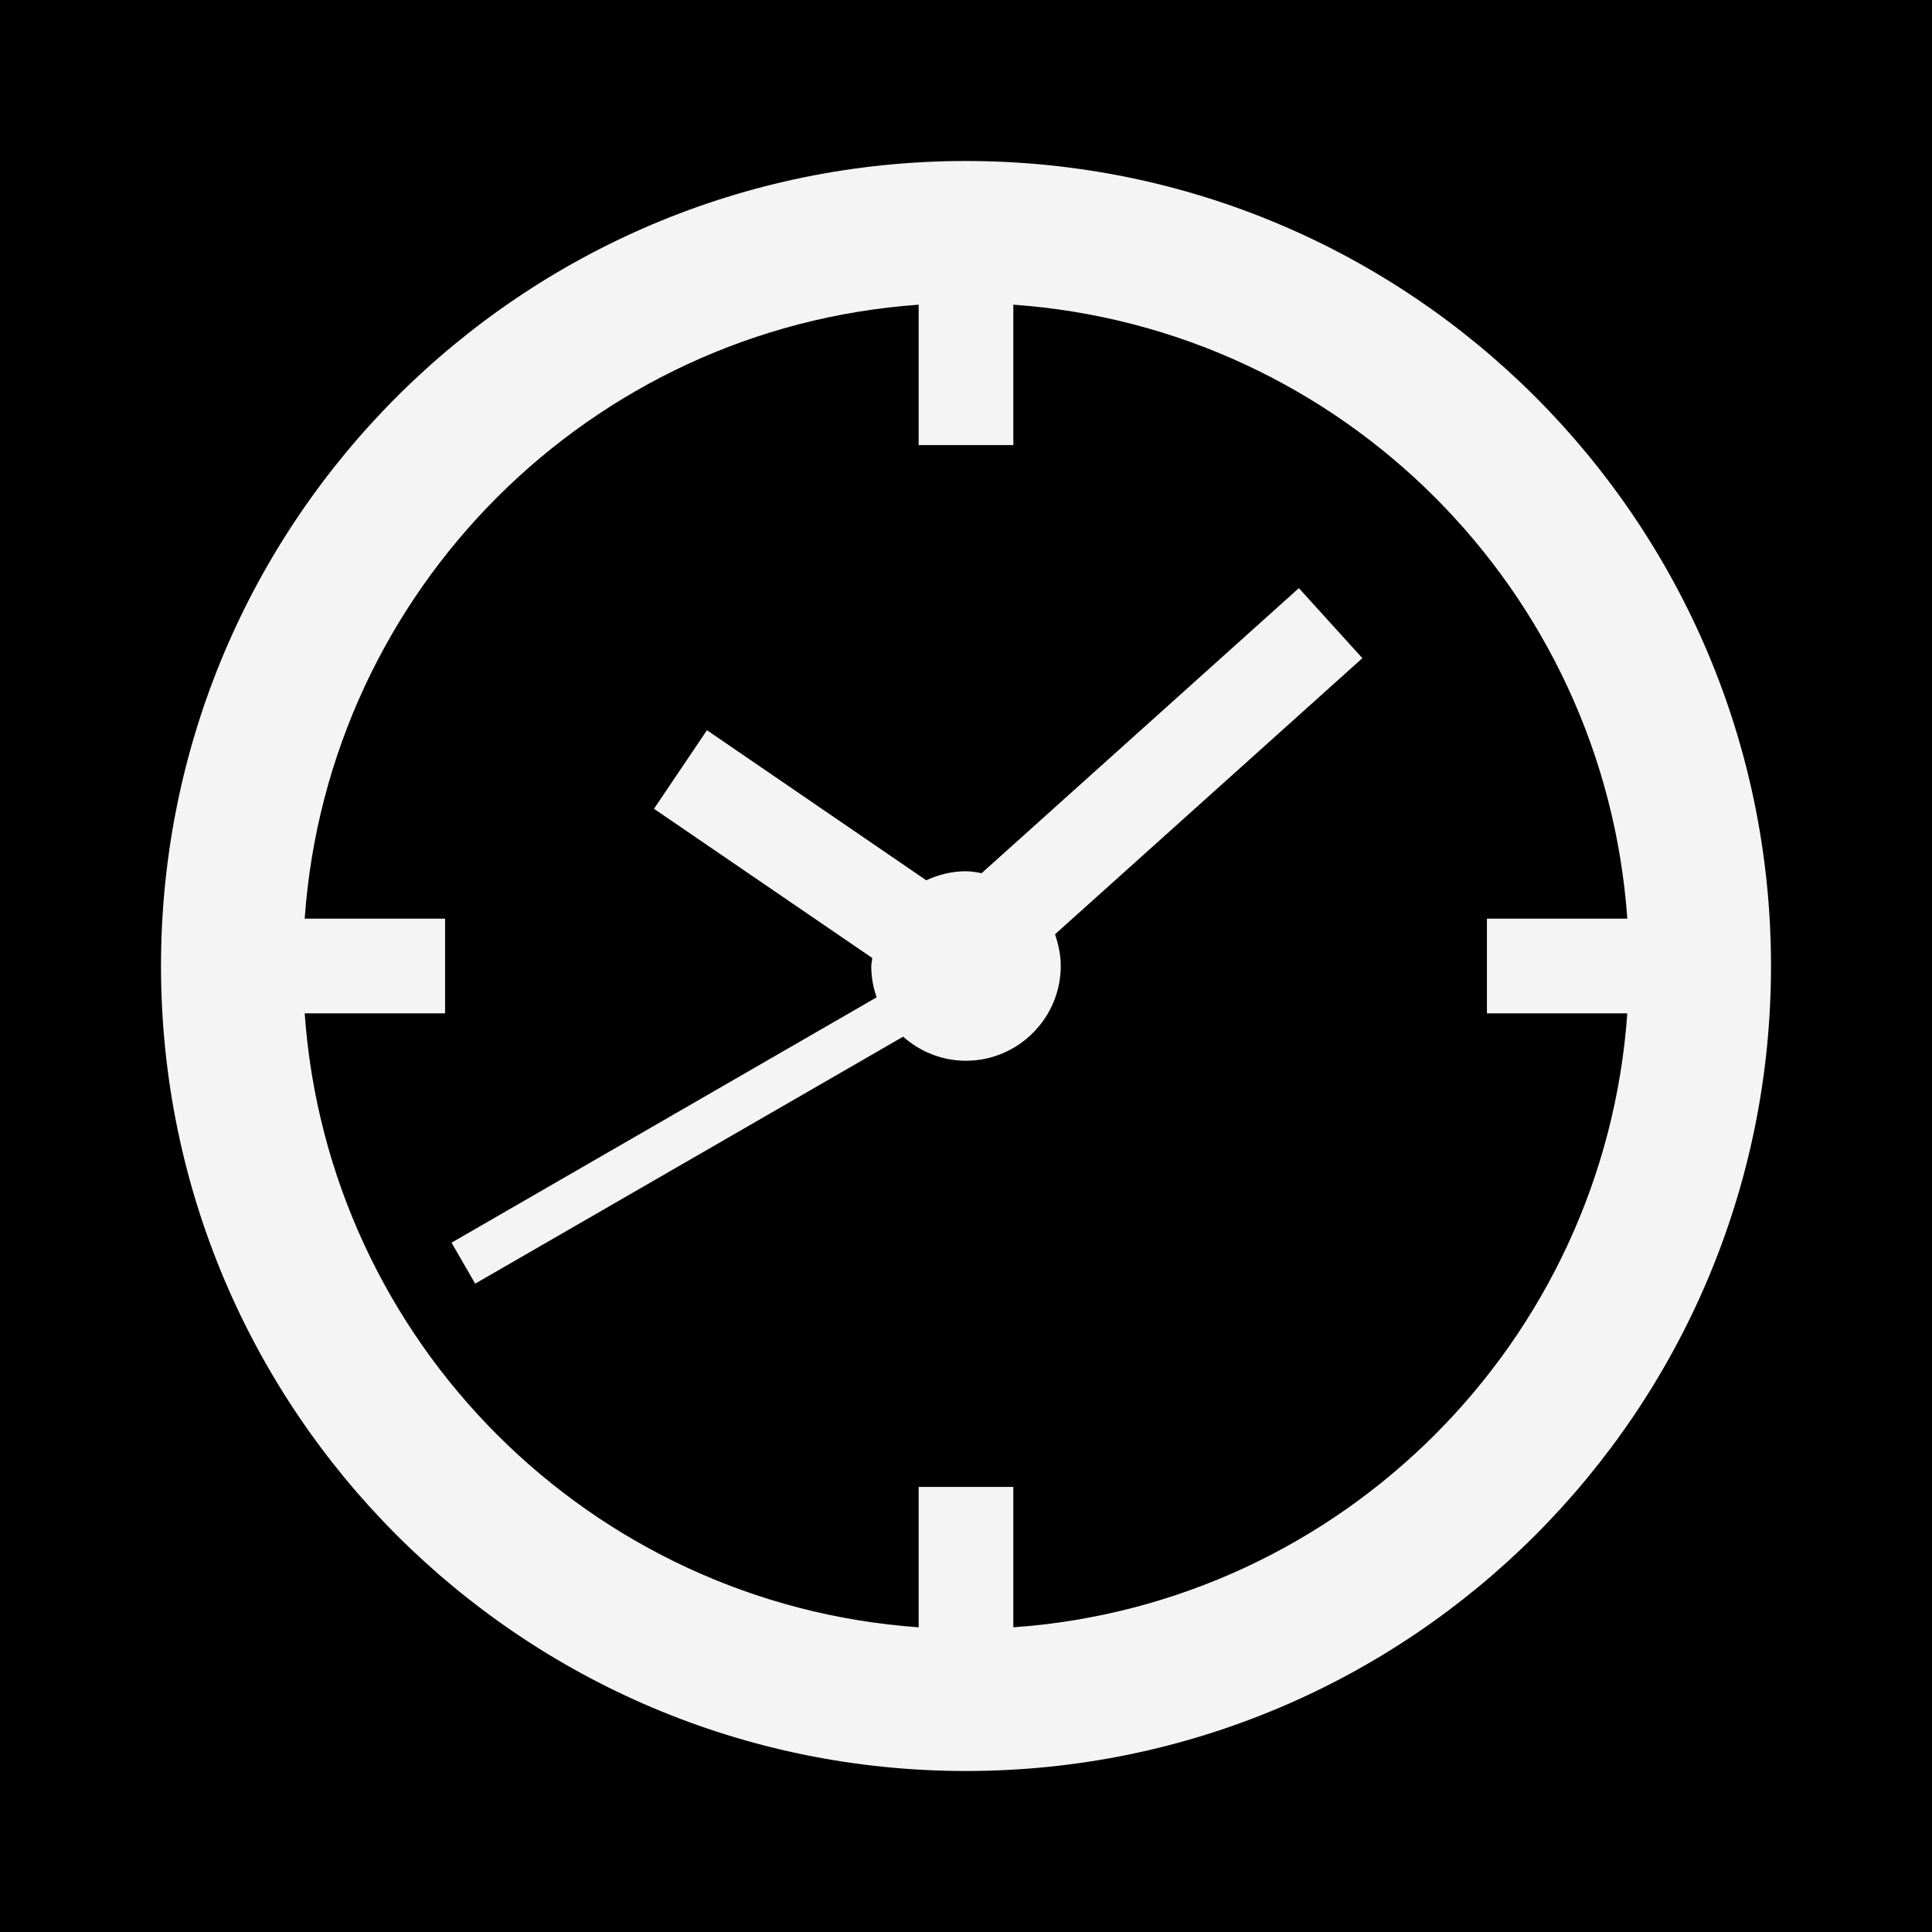
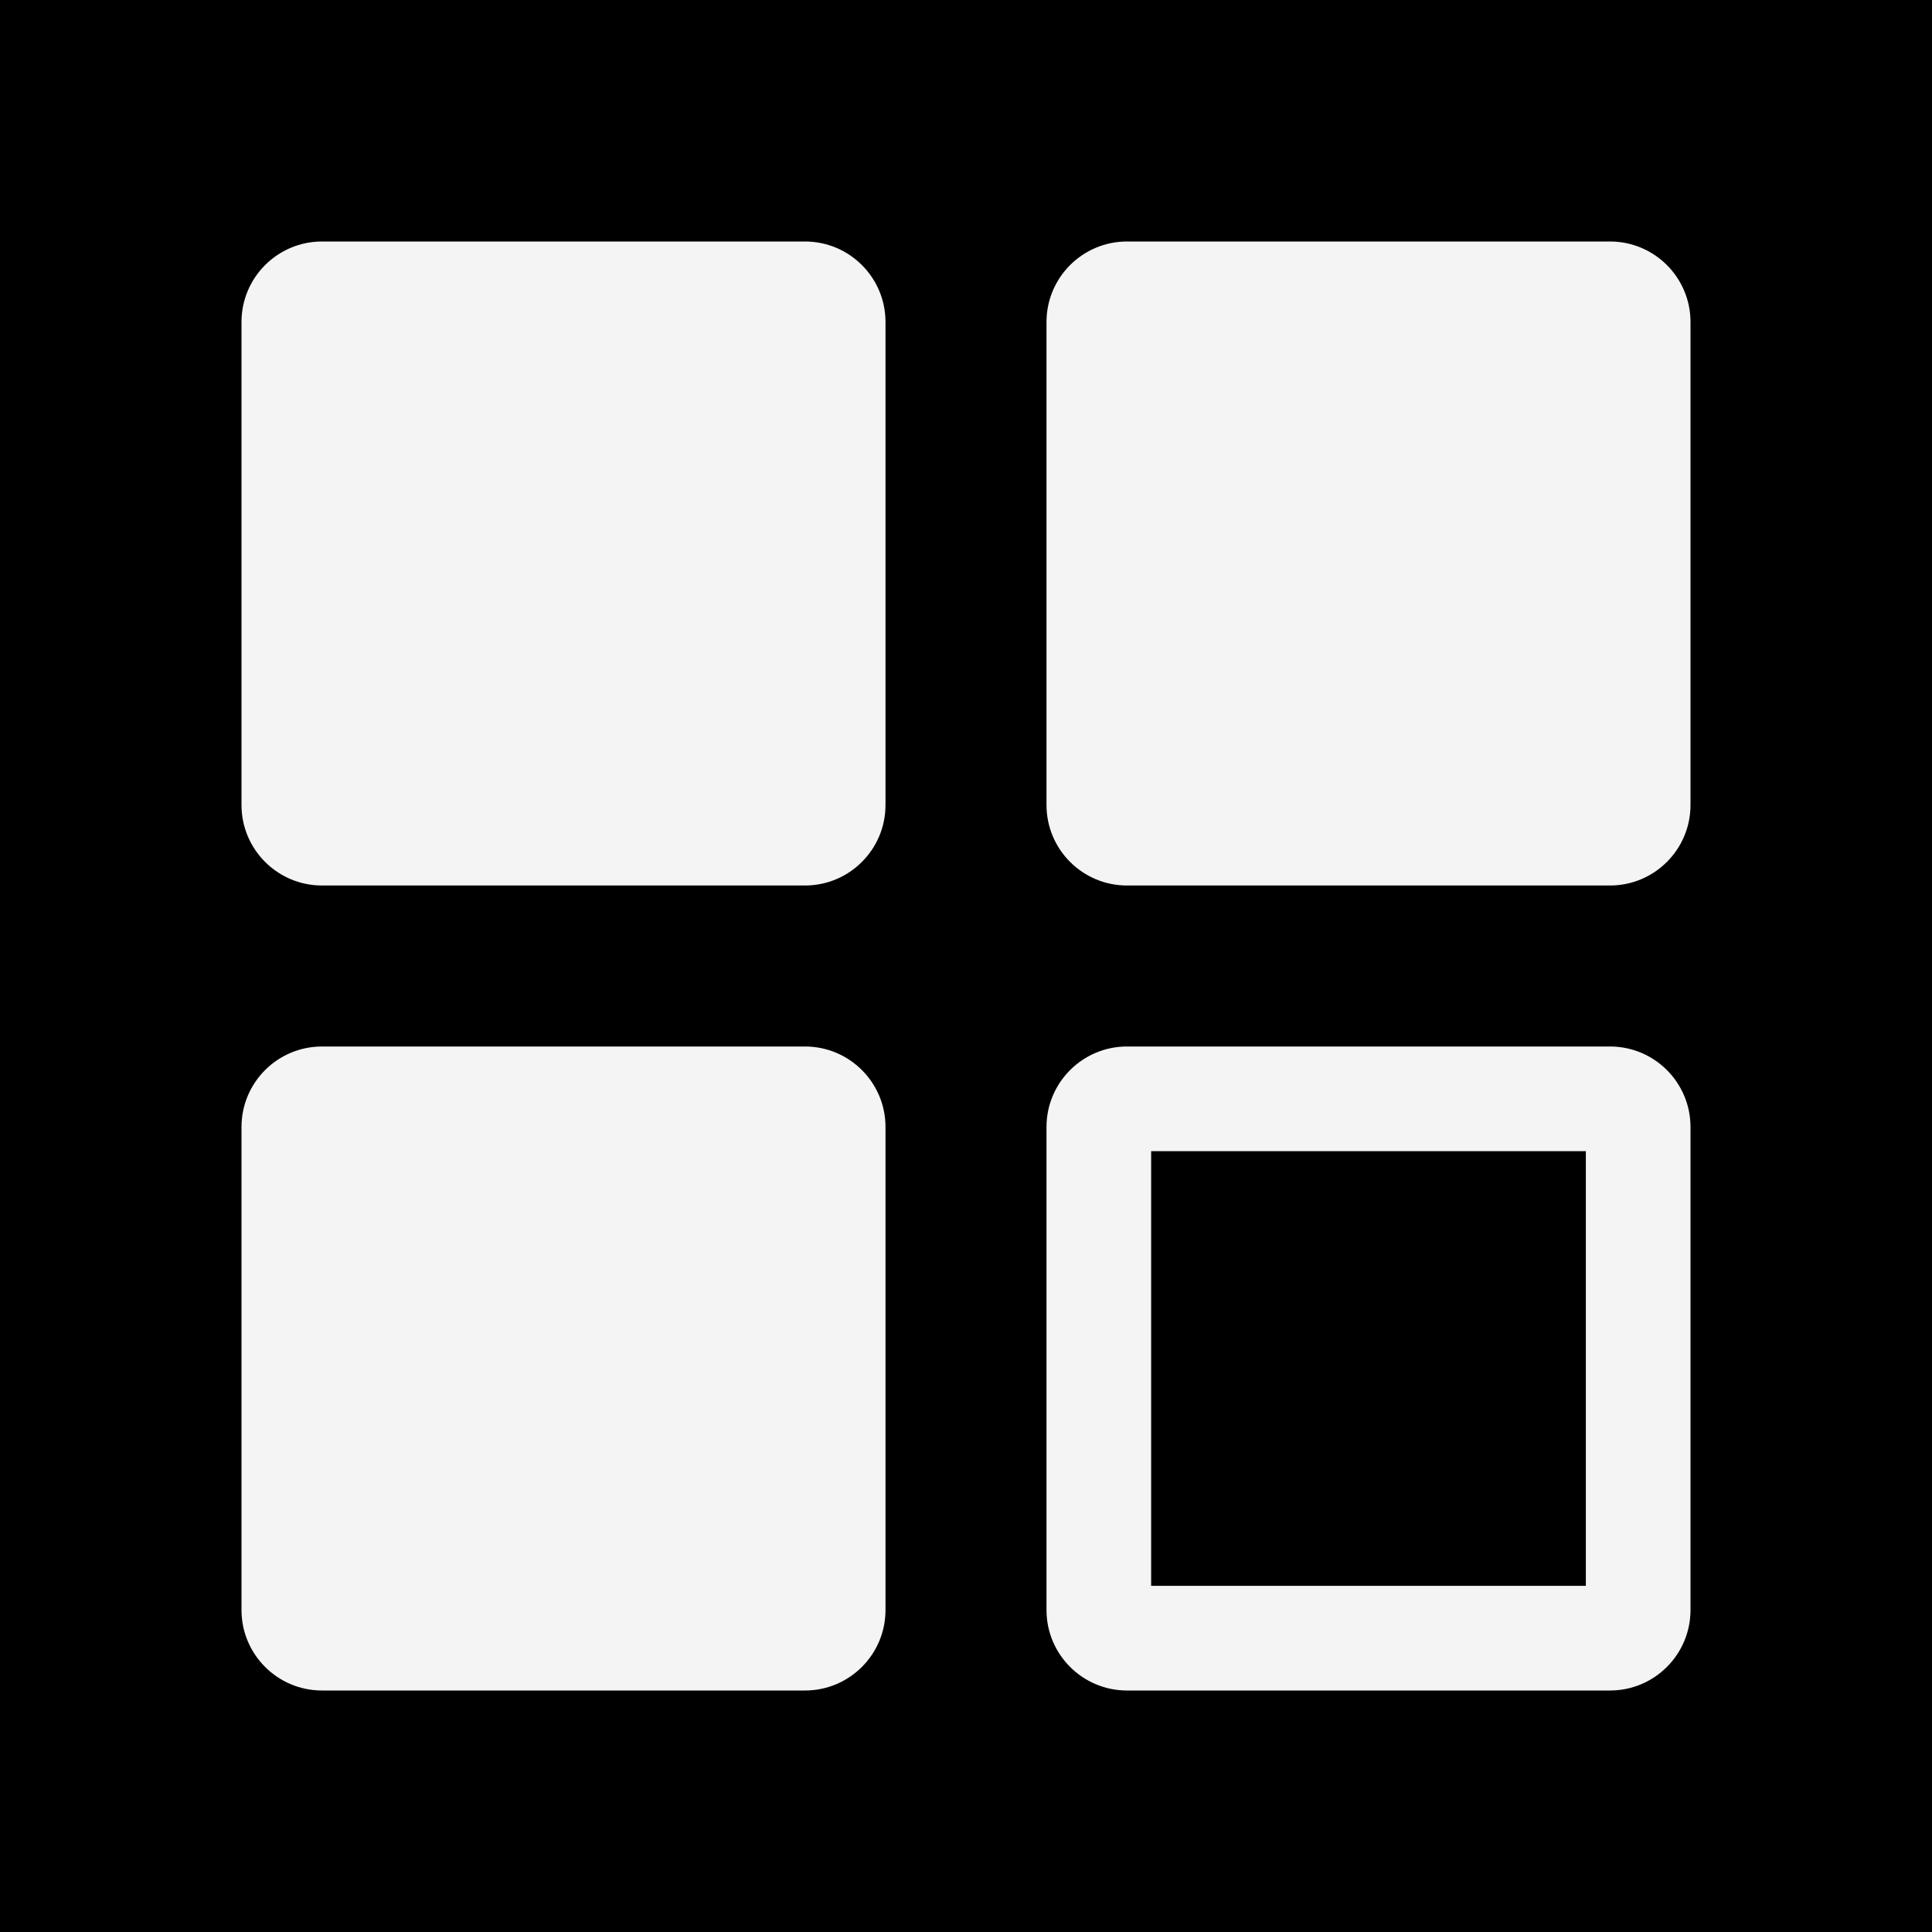
<svg xmlns="http://www.w3.org/2000/svg" width="24" height="24" viewBox="0 0 24 24" fill="none">
  <rect width="24" height="24" fill="#000000" />
-   <path d="M12.194 10.847L16.135 7.306L16.924 8.176L13.106 11.606C13.147 11.729 13.177 11.859 13.177 12C13.177 12.647 12.647 13.177 12 13.177C11.701 13.177 11.427 13.063 11.219 12.878L5.903 15.946L5.609 15.437L10.89 12.389C10.847 12.267 10.823 12.136 10.823 12C10.823 11.982 10.826 11.966 10.829 11.95C10.832 11.934 10.835 11.918 10.835 11.9L8.124 10.047L8.782 9.071L11.506 10.935C11.659 10.865 11.823 10.823 12 10.823C12.065 10.823 12.129 10.835 12.194 10.847Z" fill="#F4F4F4" />
-   <path fill-rule="evenodd" clip-rule="evenodd" d="M22 12C22 17.523 17.523 22 12 22C6.477 22 2 17.523 2 12C2 6.477 6.477 2 12 2C17.523 2 22 6.477 22 12ZM11.412 20.215V18.471H12.588V20.215C16.668 19.927 19.927 16.668 20.215 12.588H18.471V11.412H20.215C19.927 7.332 16.668 4.073 12.588 3.785V5.529H11.412V3.785C7.332 4.073 4.073 7.332 3.785 11.412H5.529V12.588H3.785C4.073 16.668 7.332 19.927 11.412 20.215Z" fill="#F4F4F4" />
+   <path d="M3 4C3 3.448 3.448 3 4 3H10C10.552 3 11 3.448 11 4V10C11 10.552 10.552 11 10 11H4C3.448 11 3 10.552 3 10V4Z" fill="#F4F4F4" />
+   <path d="M3 14C3 13.448 3.448 13 4 13H10C10.552 13 11 13.448 11 14V20C11 20.552 10.552 21 10 21H4C3.448 21 3 20.552 3 20V14Z" fill="#F4F4F4" />
+   <path d="M13 4C13 3.448 13.448 3 14 3H20C20.552 3 21 3.448 21 4V10C21 10.552 20.552 11 20 11H14C13.448 11 13 10.552 13 10V4Z" fill="#F4F4F4" />
+   <path fill-rule="evenodd" clip-rule="evenodd" d="M14.3 14.3V19.7H19.7V14.3H14.3ZM14 13C13.448 13 13 13.448 13 14V20C13 20.552 13.448 21 14 21H20C20.552 21 21 20.552 21 20V14C21 13.448 20.552 13 20 13H14Z" fill="#F4F4F4" />
</svg>
